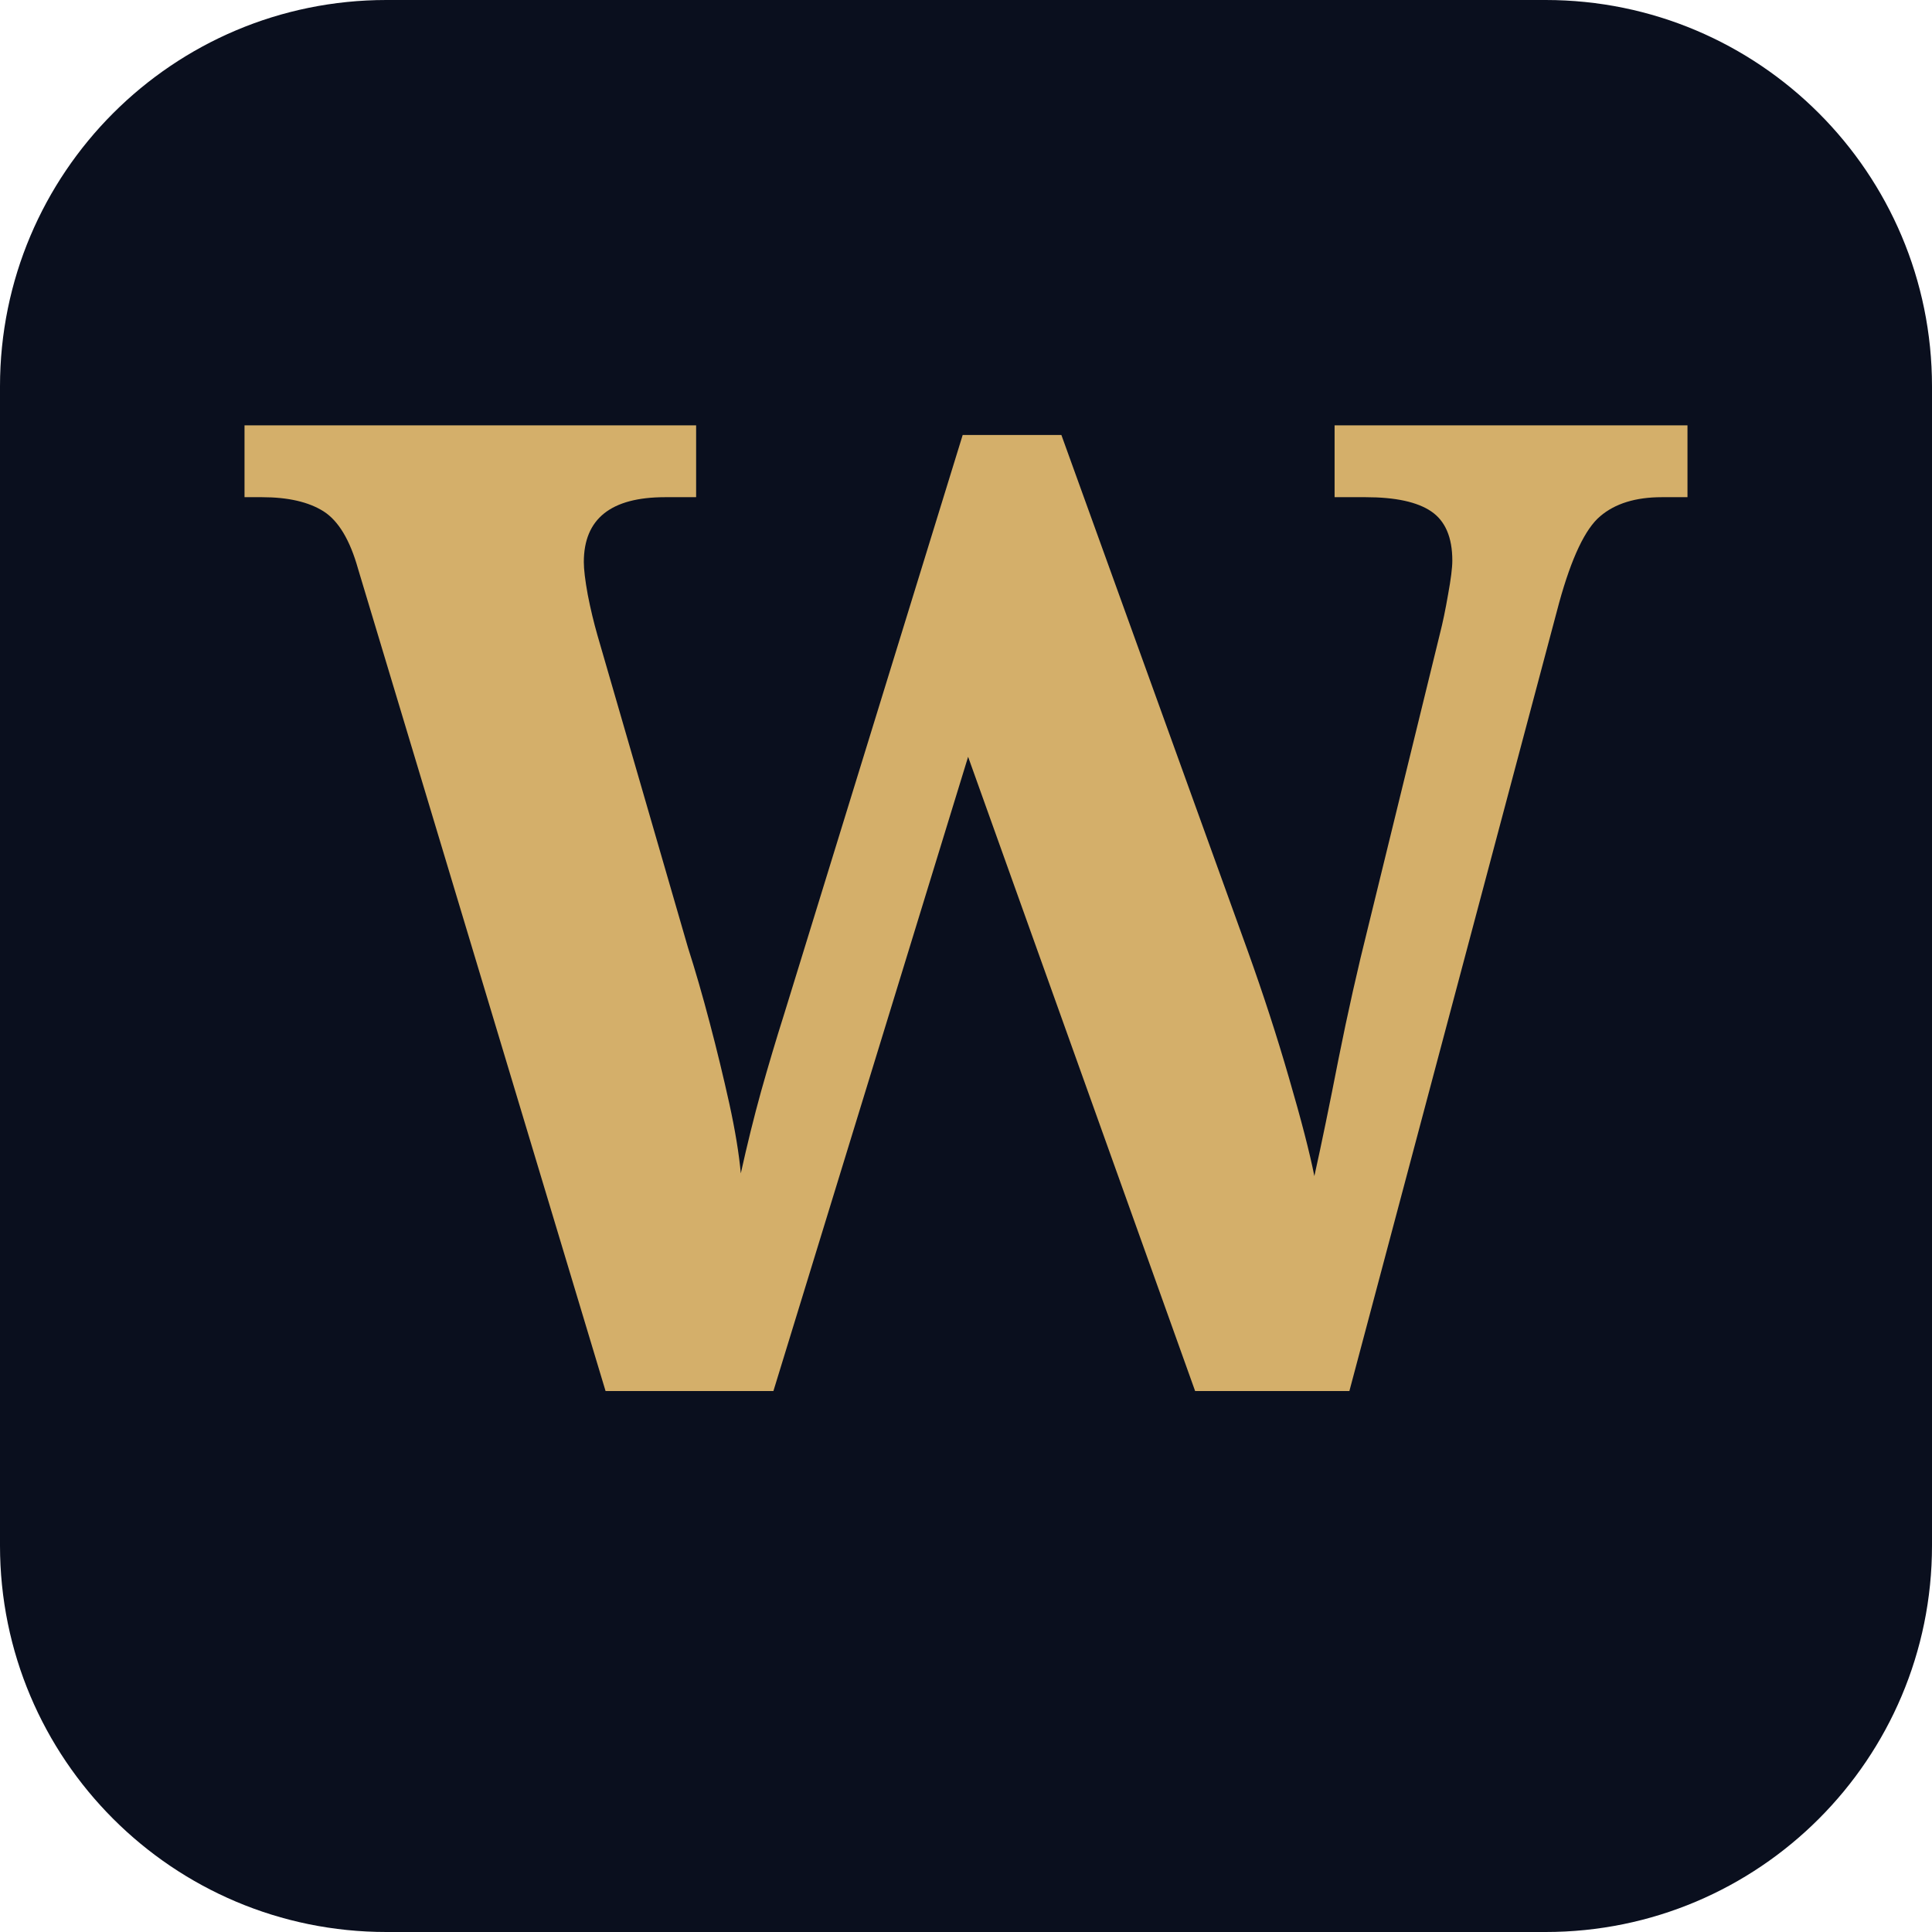
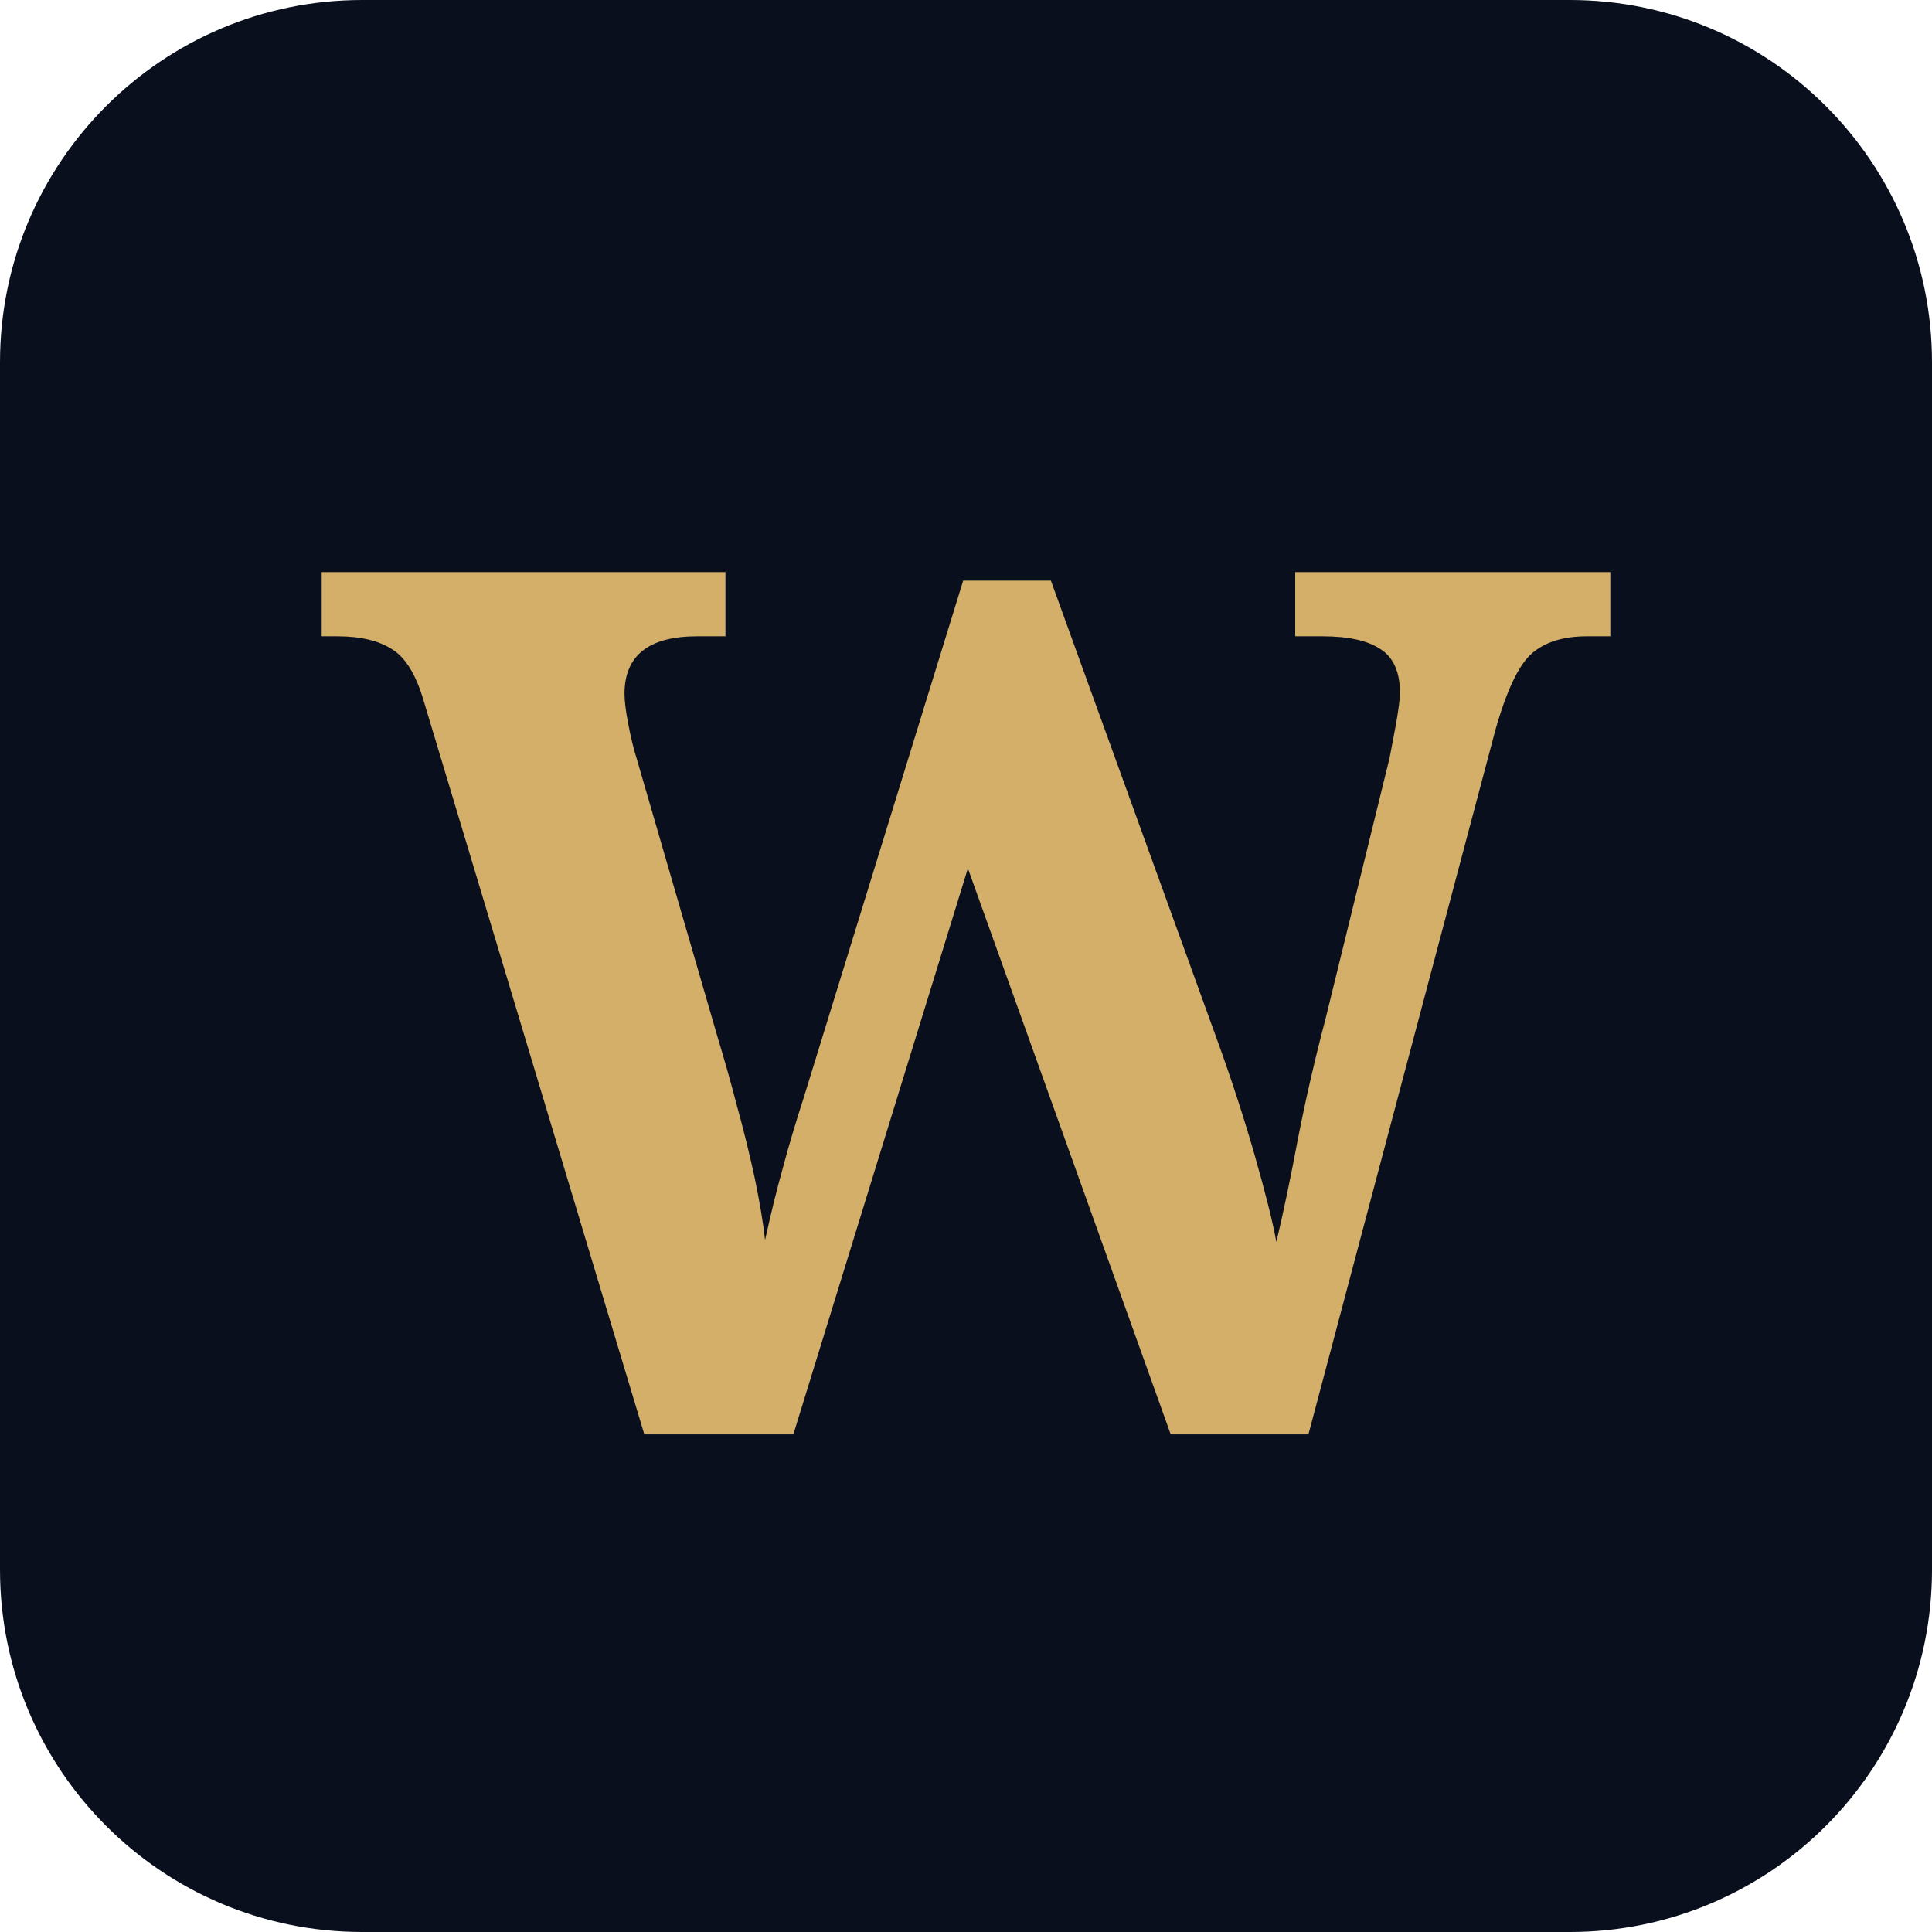
- <svg xmlns="http://www.w3.org/2000/svg" viewBox="0 0 100 100">
-   <rect width="100" height="100" rx="20" fill="#0A0F1E" />
-   <text x="50" y="72" font-family="Georgia, serif" font-size="70" font-weight="bold" fill="#D4AF6A" text-anchor="middle">W</text>
+ <svg xmlns="http://www.w3.org/2000/svg" viewBox="0 0 32 32">
+   <rect width="32" height="32" rx="6" fill="#0A0F1E" />
+   <text x="50%" y="50%" dominant-baseline="central" text-anchor="middle" font-family="Georgia, serif" font-size="20" font-weight="bold" fill="#D4AF6A">W</text>
</svg>
